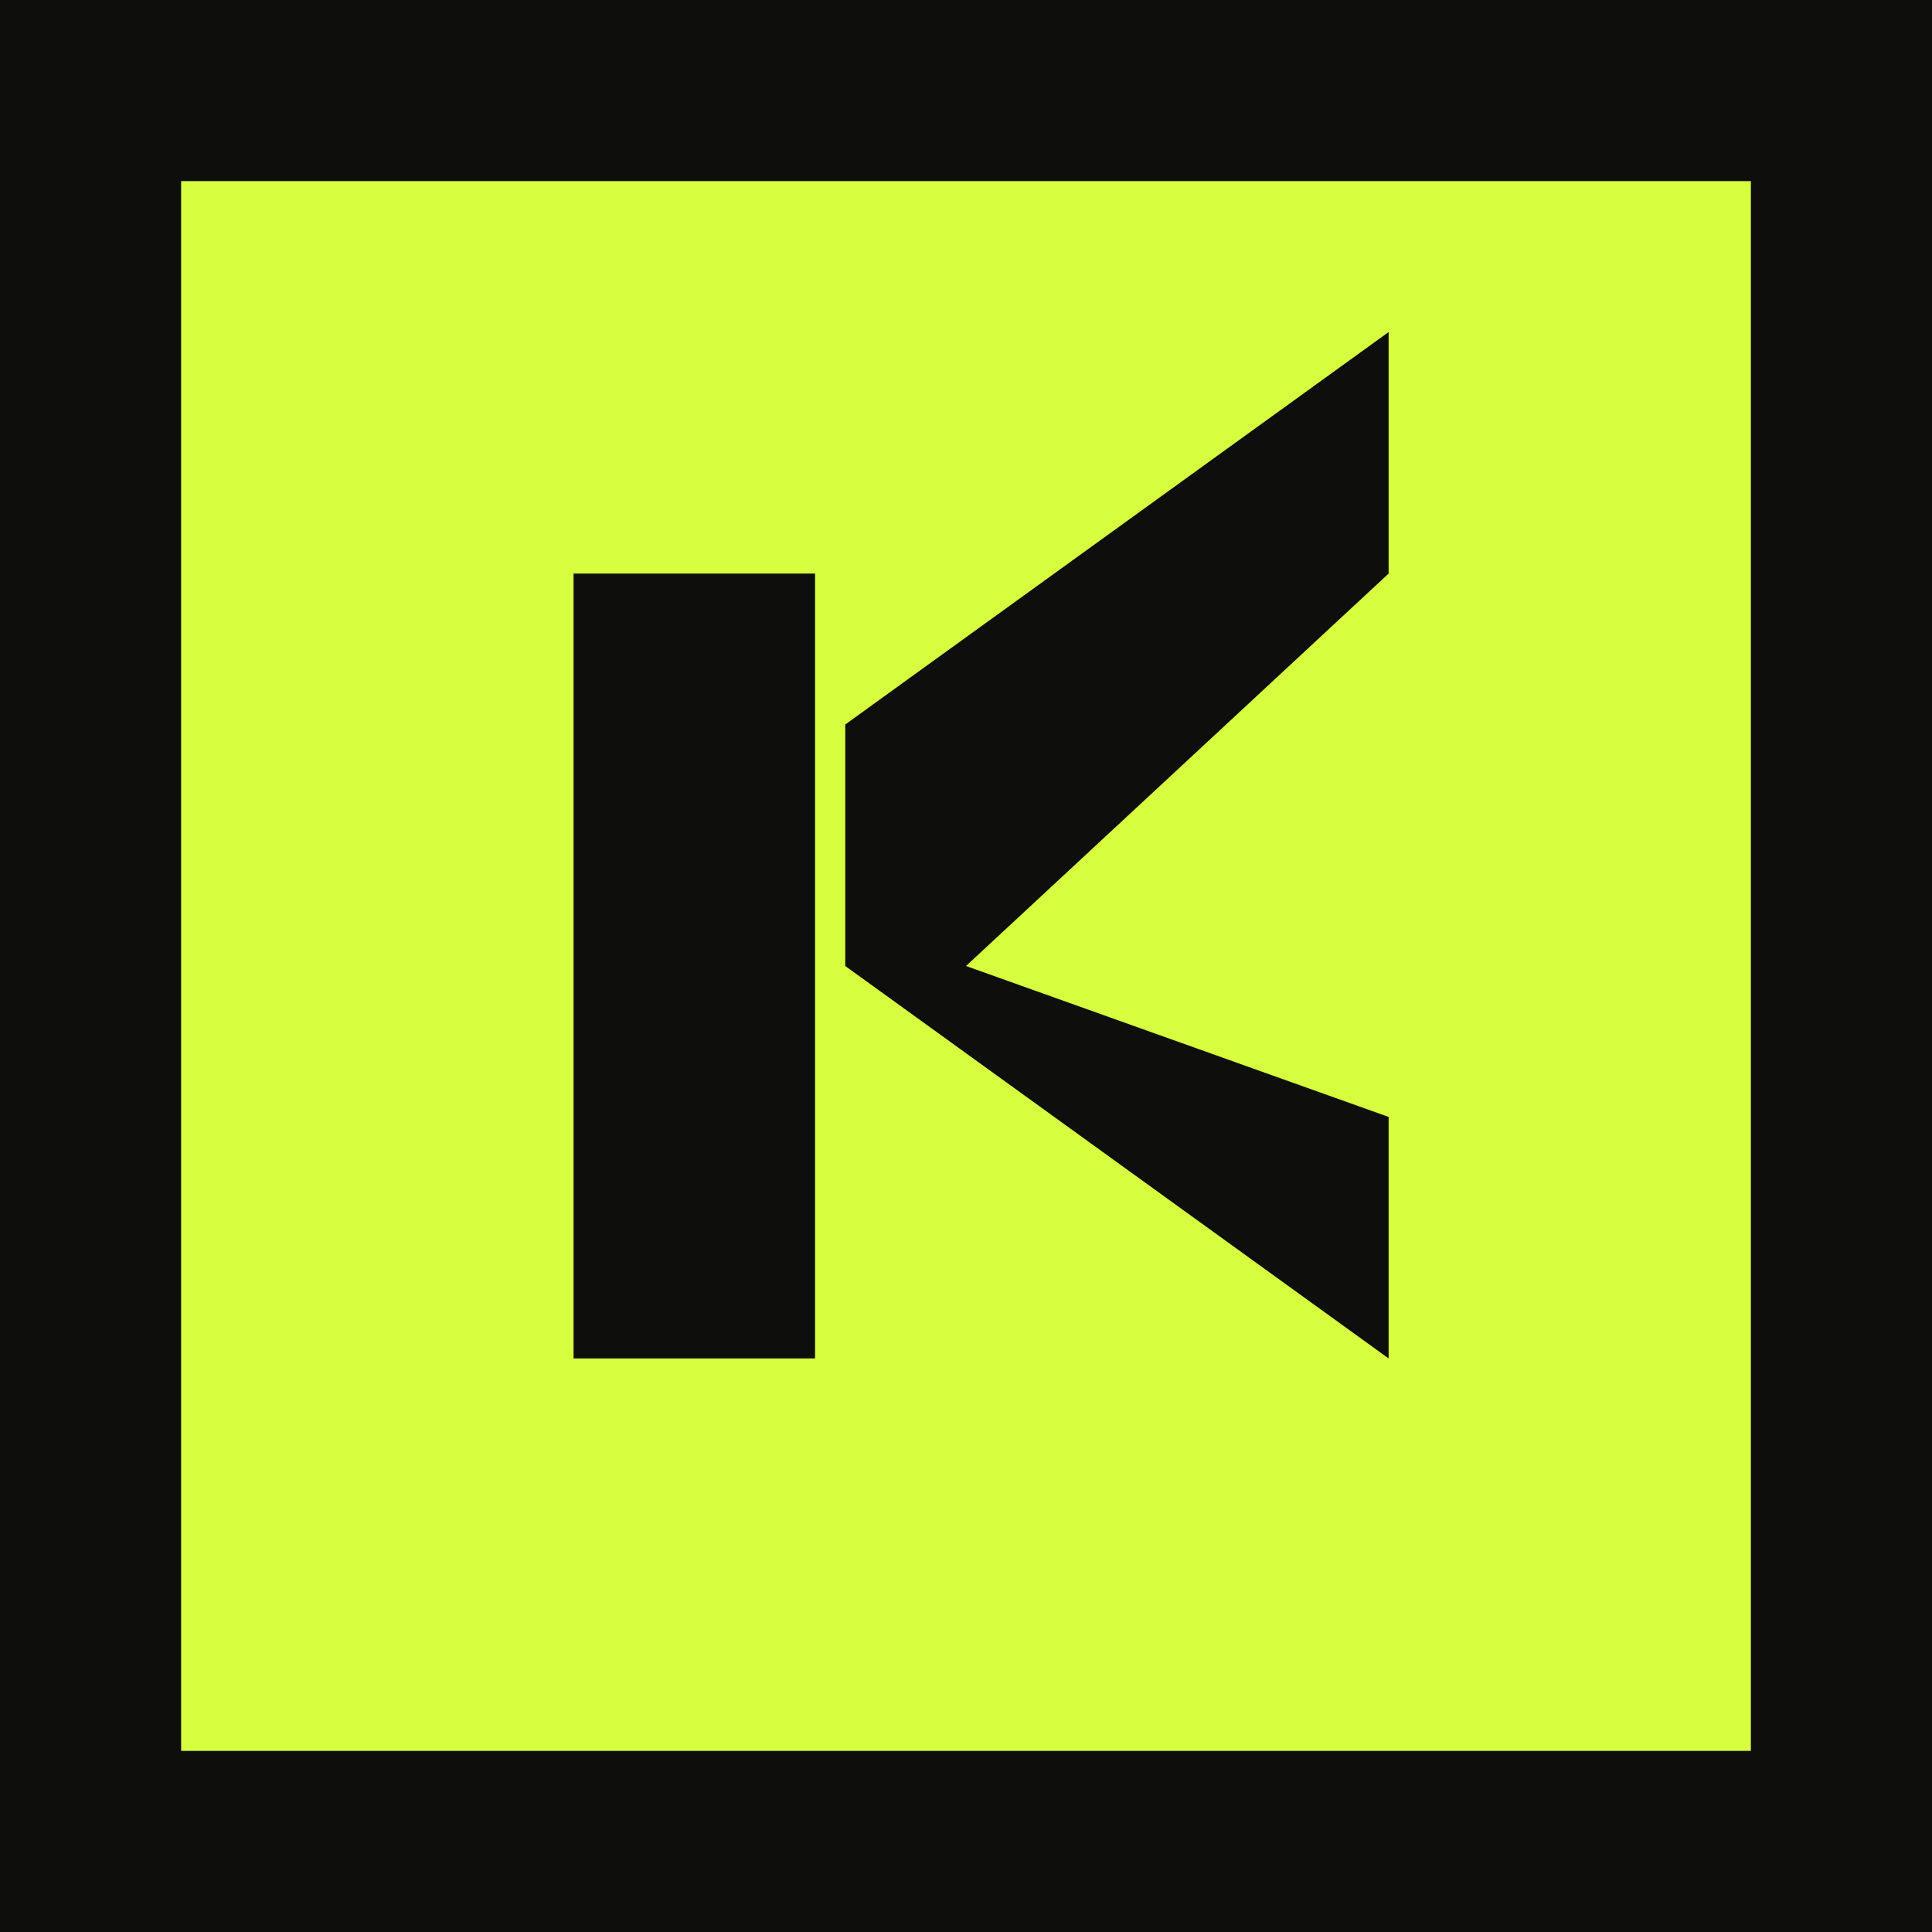
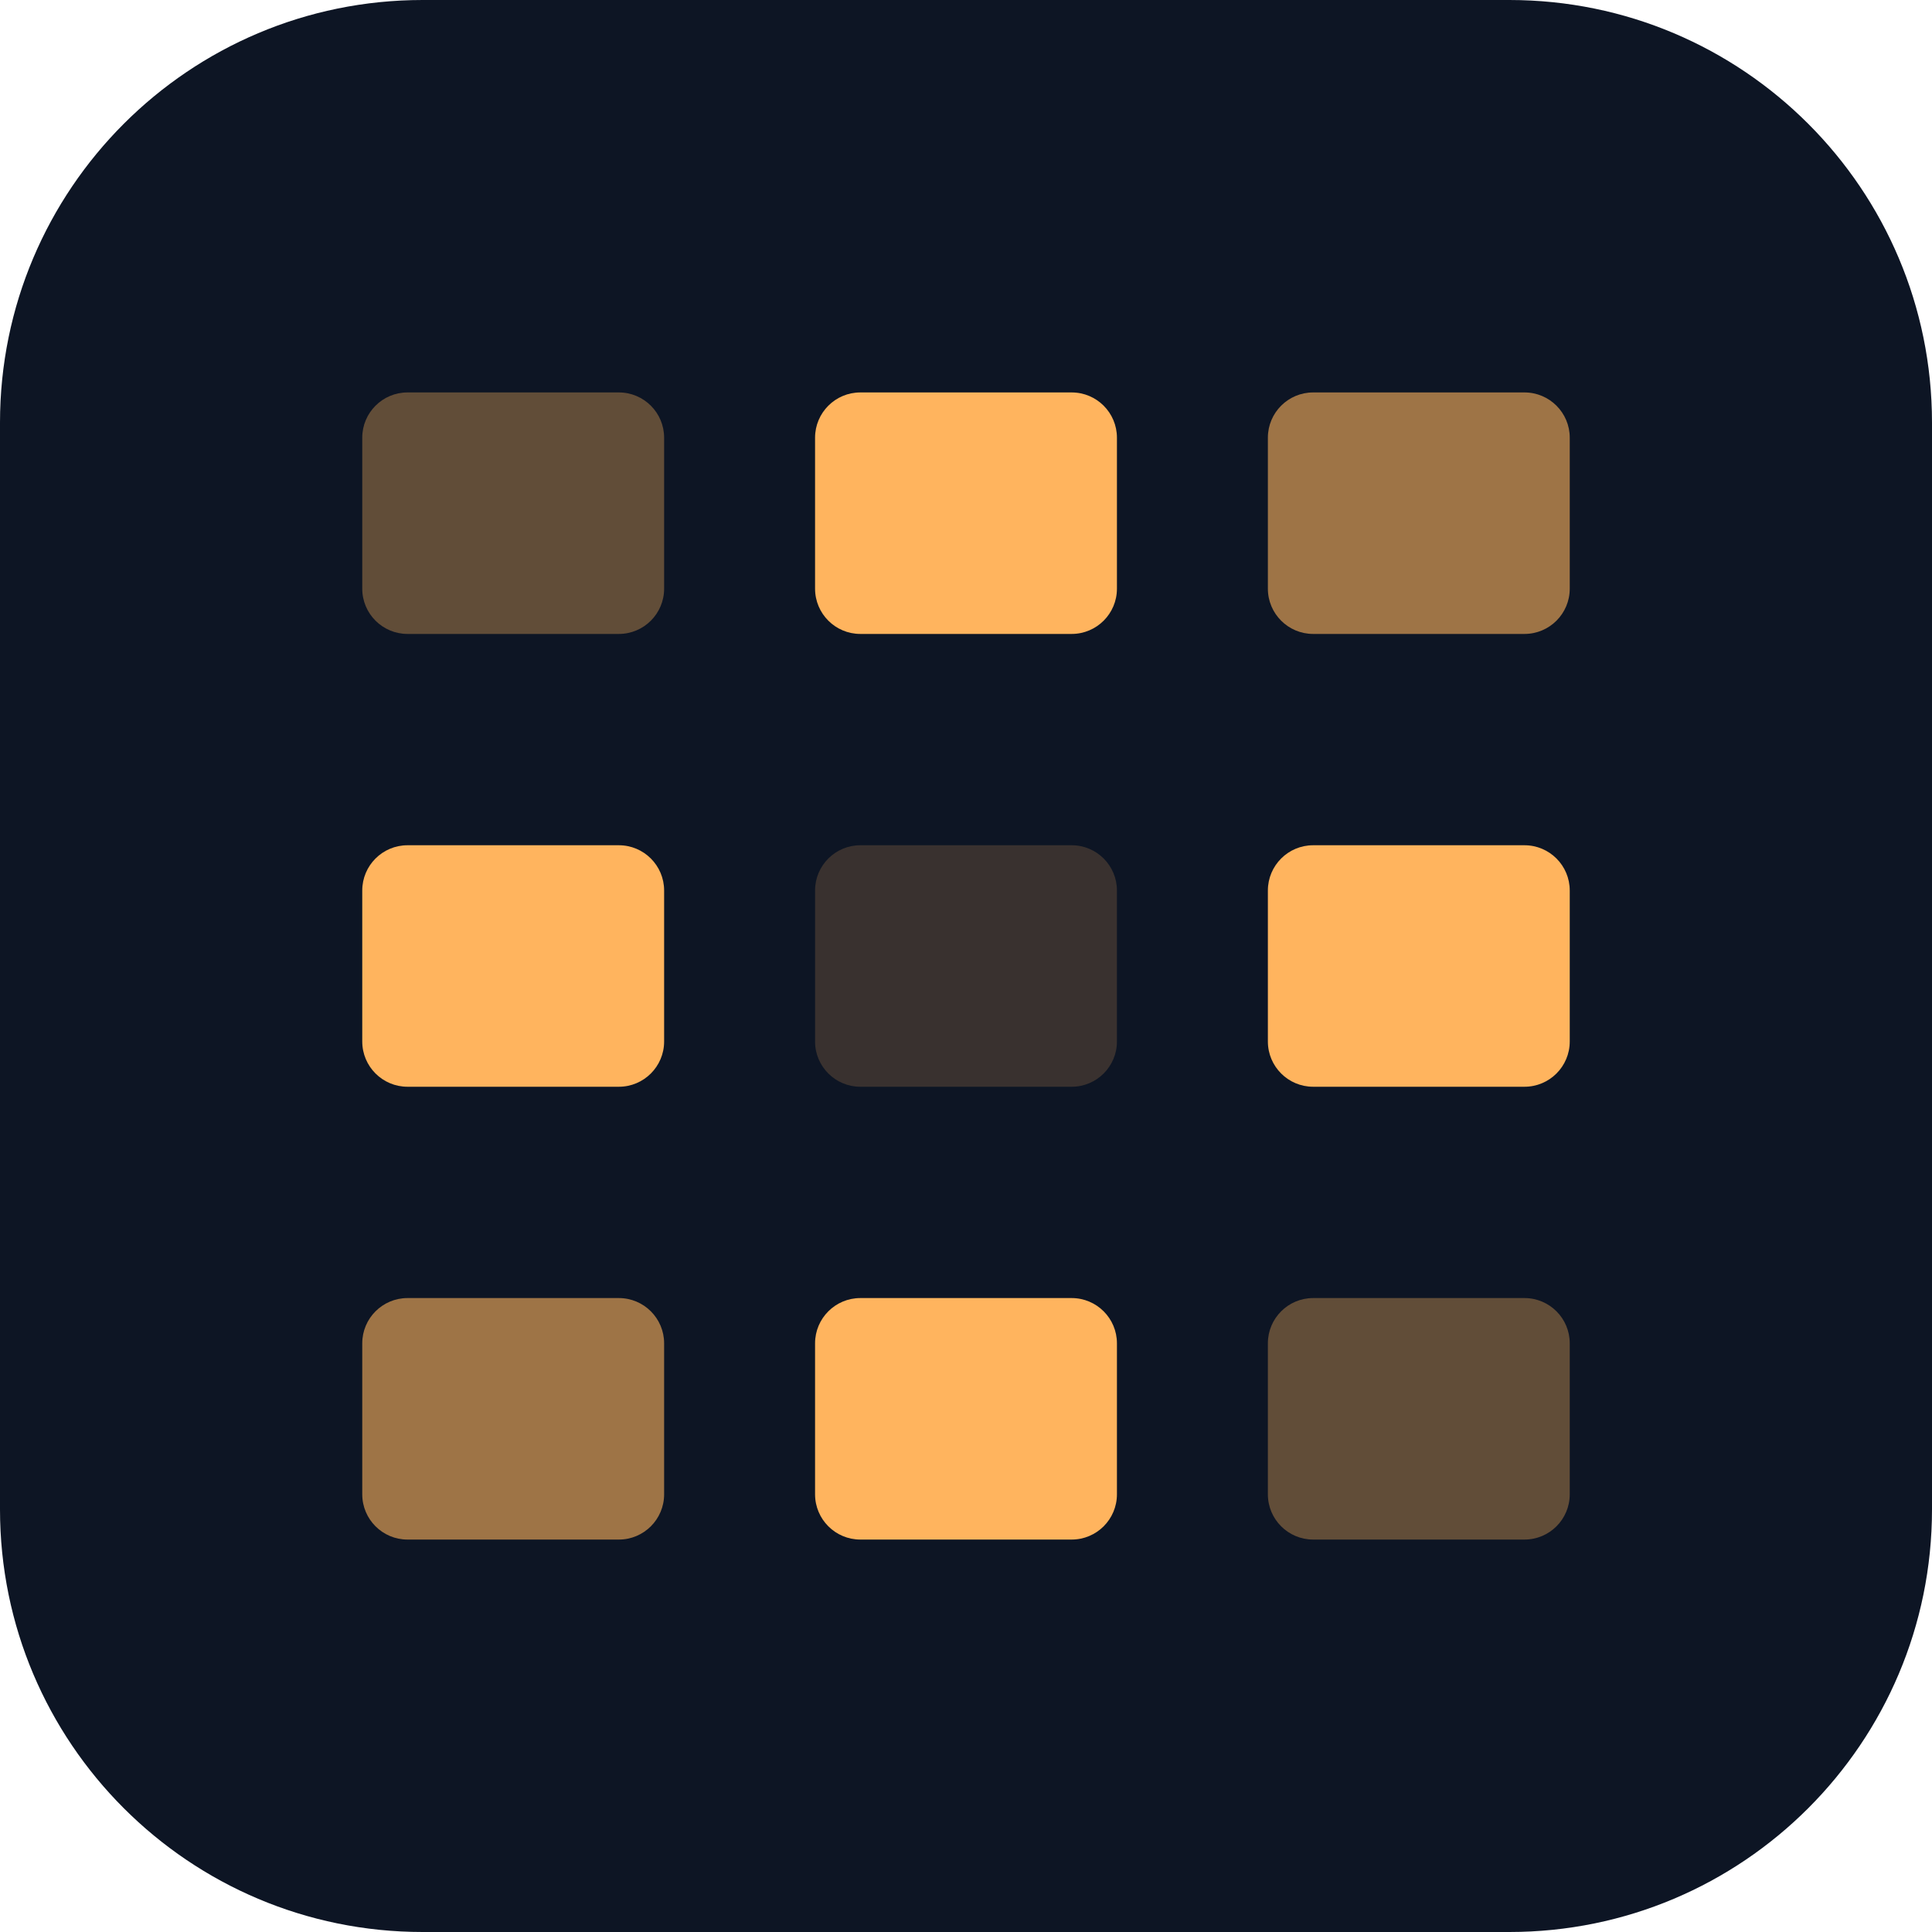
<svg xmlns="http://www.w3.org/2000/svg" viewBox="0 0 64 64">
-   <rect width="64" height="64" fill="#0e0f0d" />
-   <rect x="6" y="6" width="52" height="52" fill="#d6ff3f" />
-   <path d="M19 19h8v26h-8zm9 13 18 13v-8L32 32l14-13v-8L28 24z" fill="#0e0f0d" />
+   <rect width="64" height="64" rx="14" fill="#0d1524" />
+   <g fill="#ffb45e">
+     <rect x="12" y="13" width="10" height="8" rx="1.5" opacity=".35" />
+     <rect x="27" y="13" width="10" height="8" rx="1.5" />
+     <rect x="42" y="13" width="10" height="8" rx="1.5" opacity=".6" />
+     <rect x="12" y="28" width="10" height="8" rx="1.5" />
+     <rect x="27" y="28" width="10" height="8" rx="1.5" opacity=".18" />
+     <rect x="42" y="28" width="10" height="8" rx="1.5" />
+     <rect x="12" y="43" width="10" height="8" rx="1.5" opacity=".6" />
+     <rect x="27" y="43" width="10" height="8" rx="1.5" />
+     <rect x="42" y="43" width="10" height="8" rx="1.5" opacity=".35" />
+   </g>
</svg>
